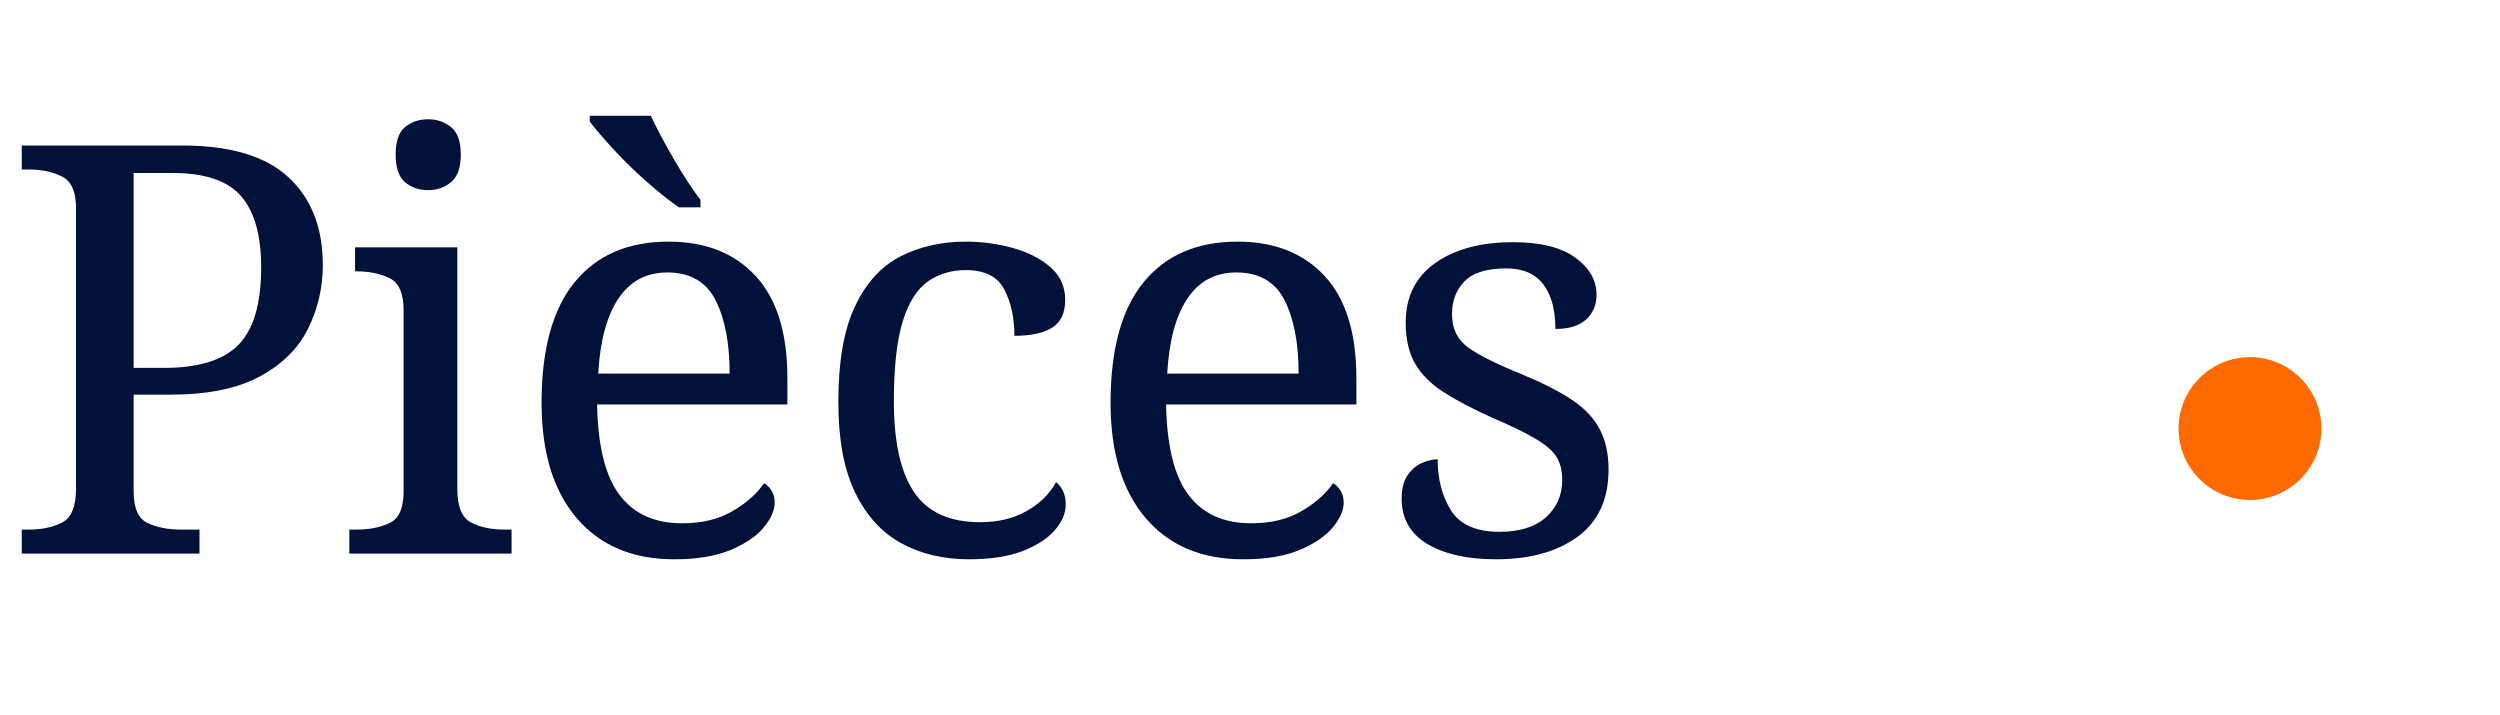
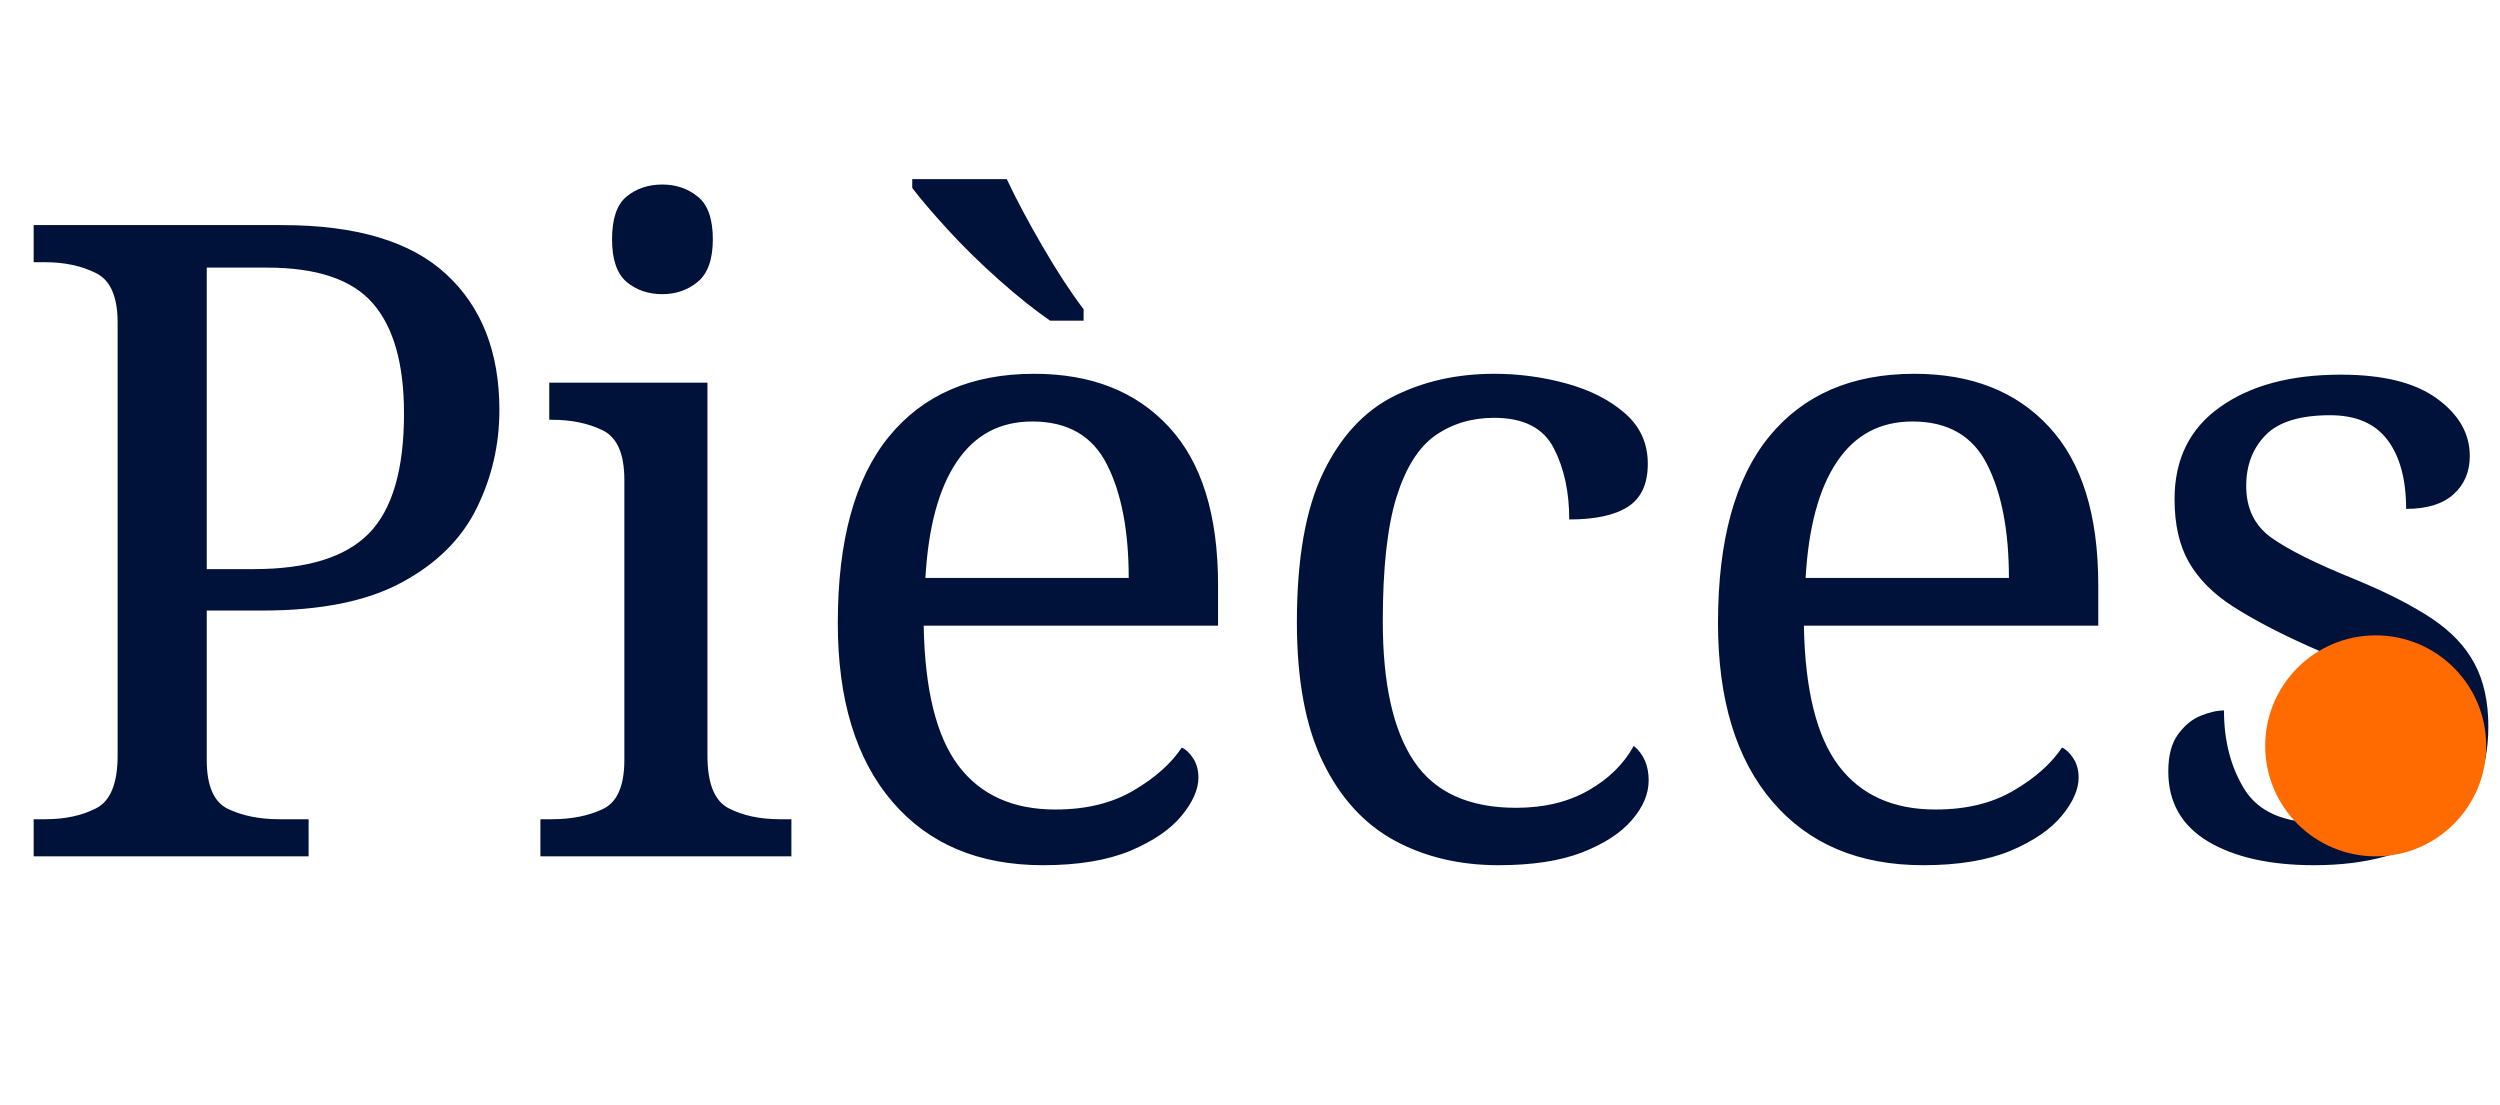
- <svg xmlns="http://www.w3.org/2000/svg" viewBox="0 0 280 80" width="280" height="80">
+ <svg xmlns="http://www.w3.org/2000/svg" viewBox="0 0 181 80" width="181" height="80">
  <text x="0" y="62" font-family="'Gloock', serif" font-size="64" fill="#00113a" letter-spacing="-1">Pièces</text>
-   <circle cx="252" cy="48" r="8" fill="#ff6b00" />
+   <circle cx="172" cy="54" r="8" fill="#ff6b00" />
</svg>
